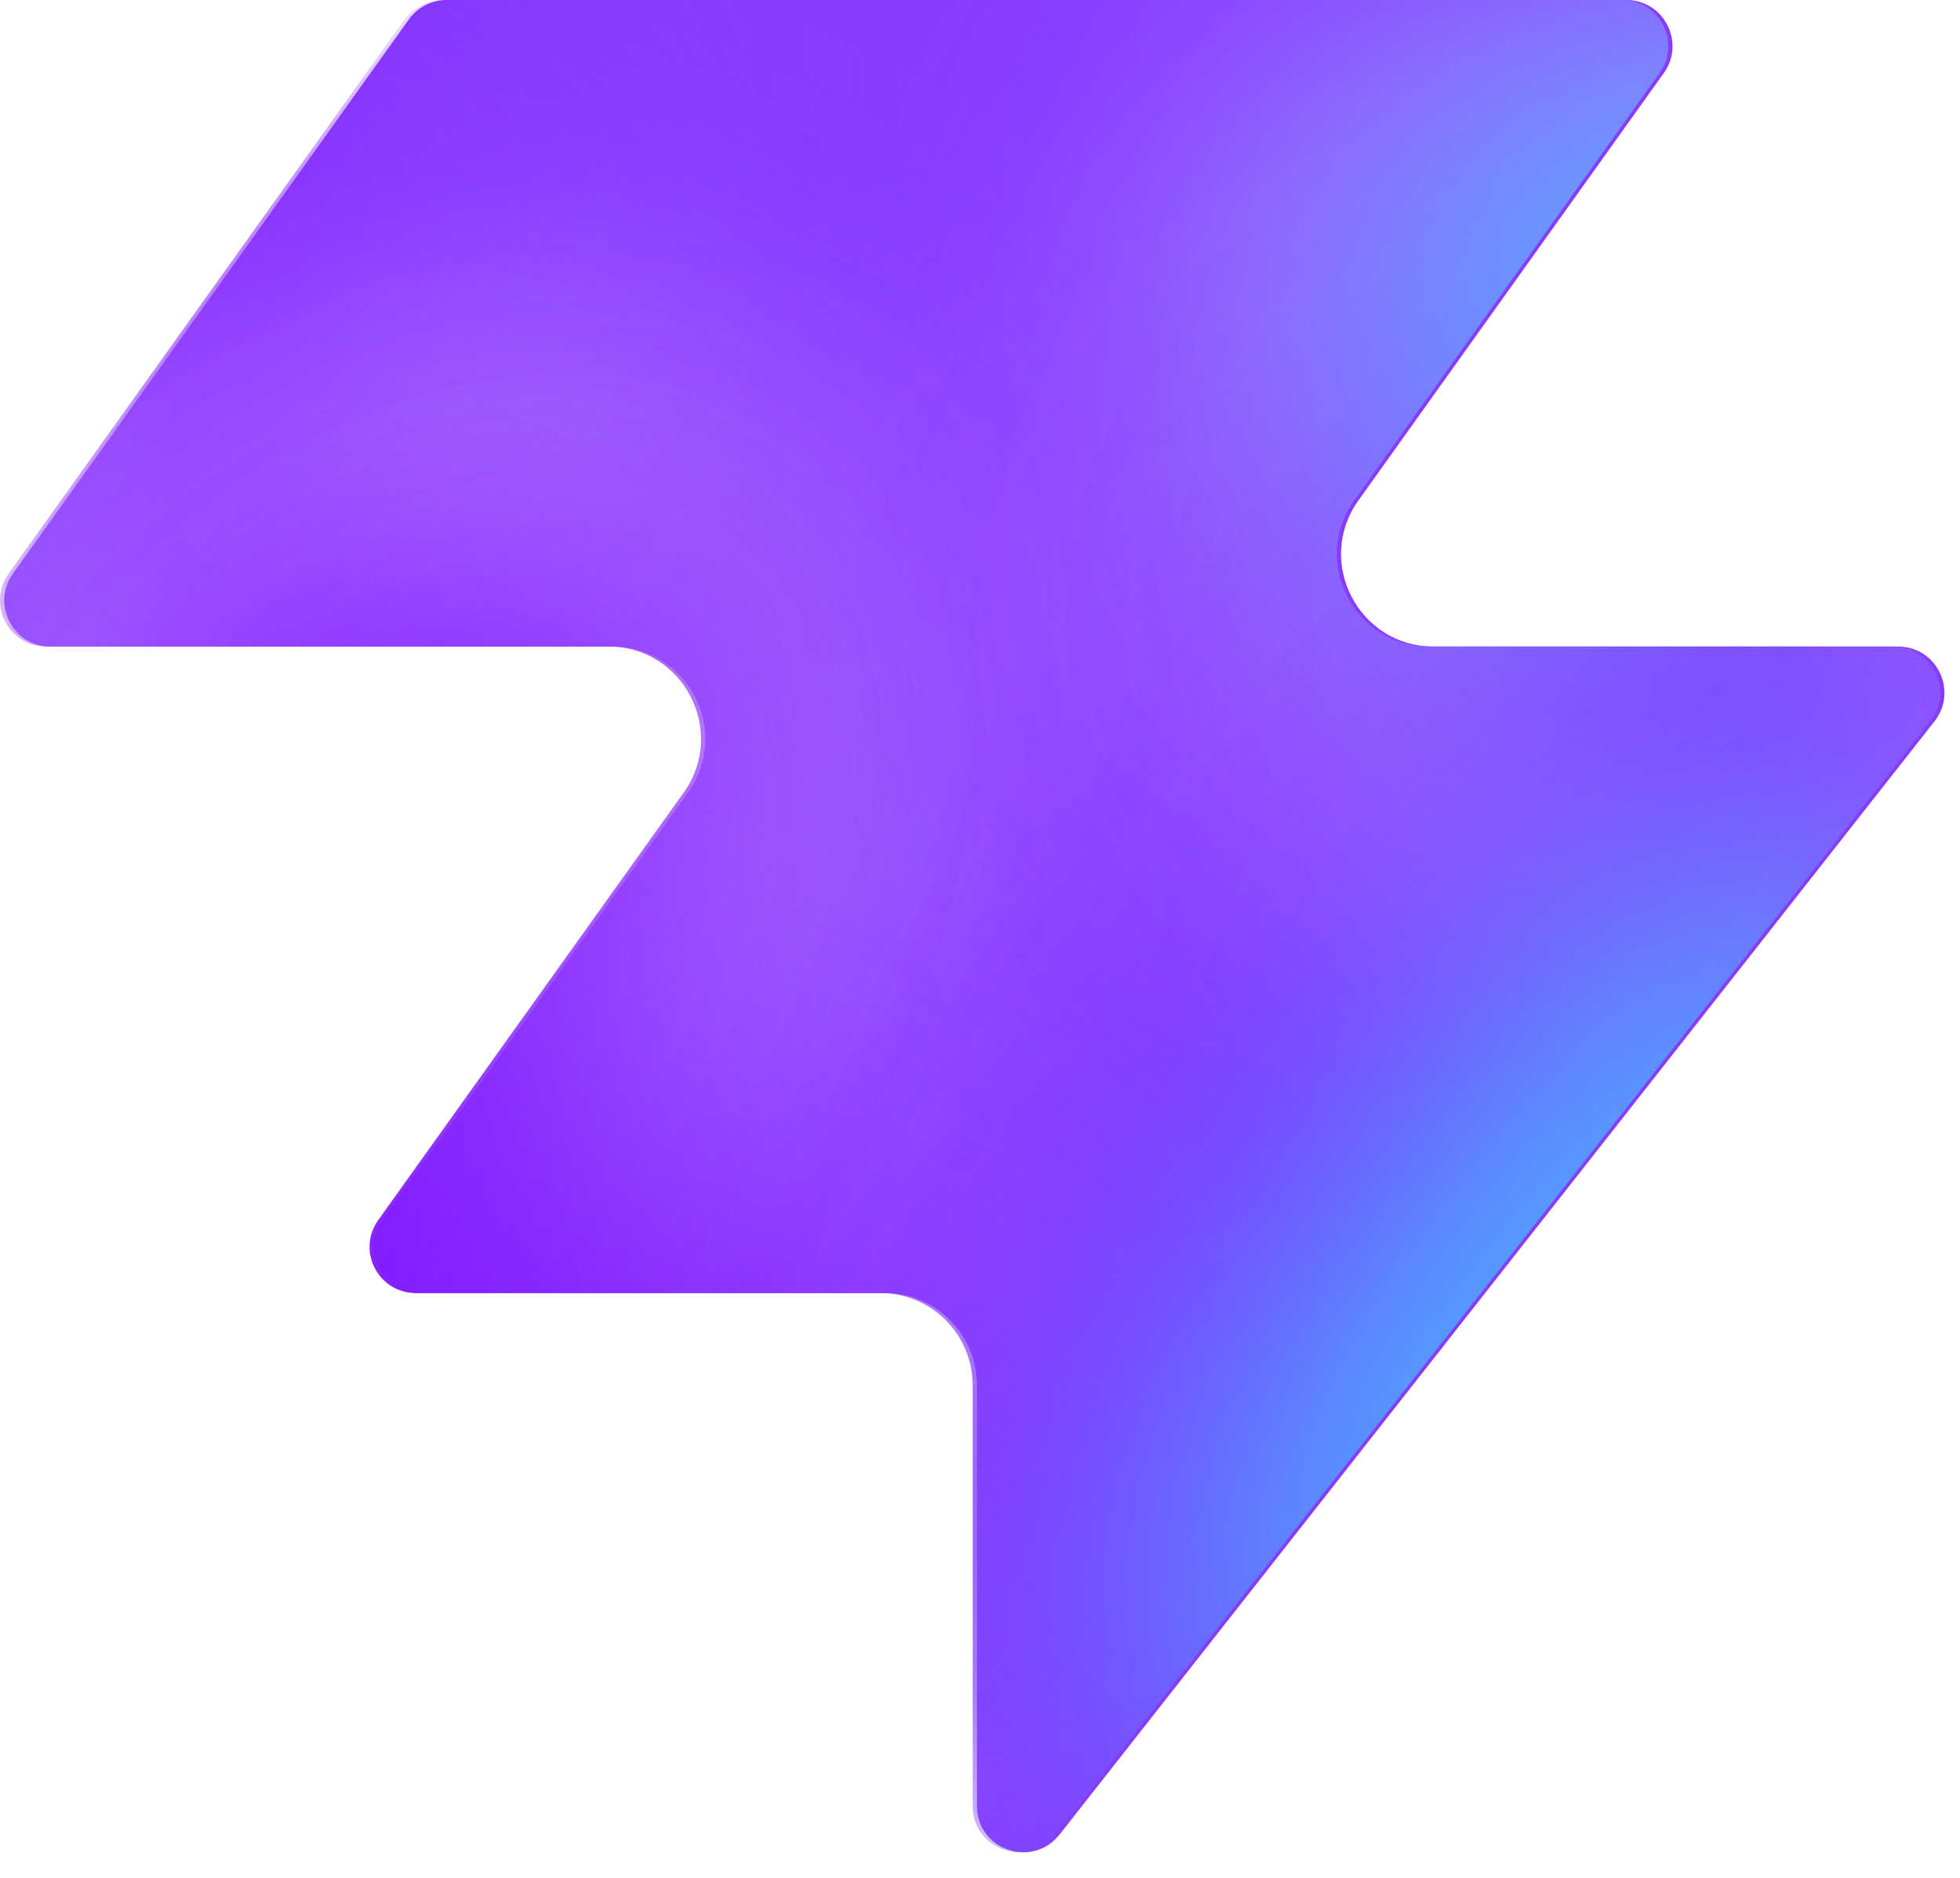
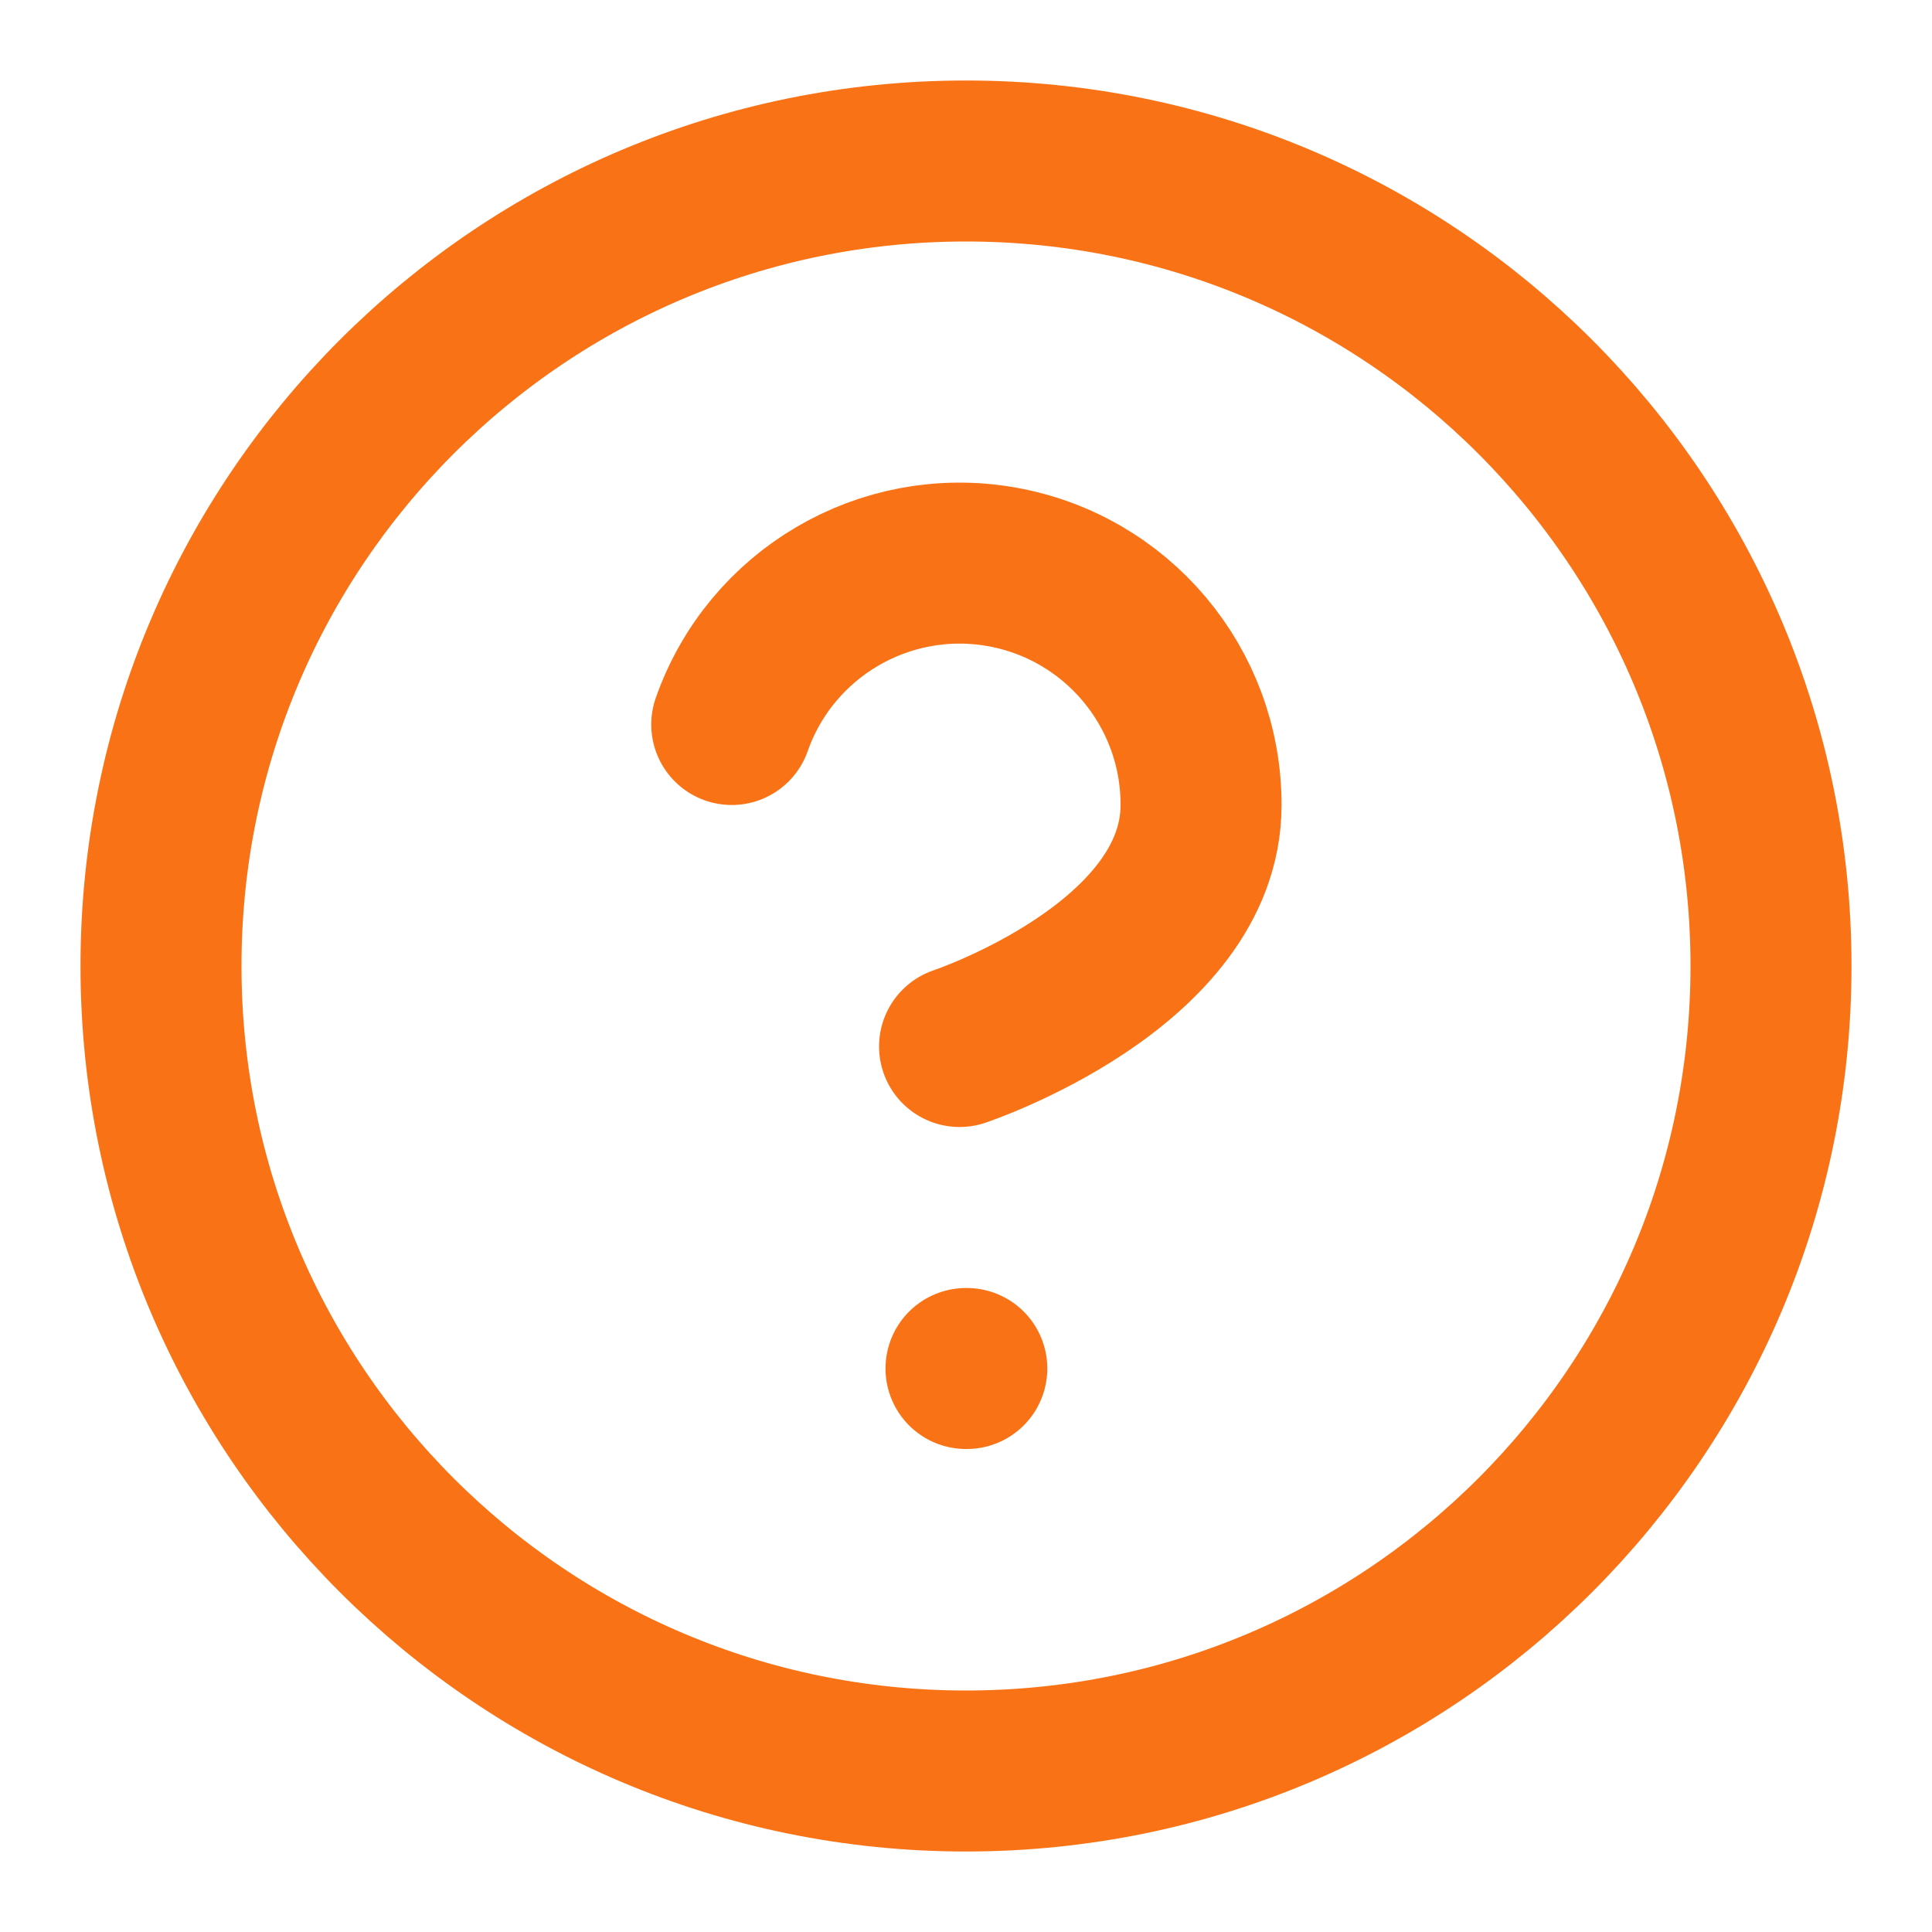
- <svg xmlns="http://www.w3.org/2000/svg" width="48" height="46" fill="none" viewBox="0 0 48 46">
-   <path fill="#863bff" d="M25.946 44.938c-.664.845-2.021.375-2.021-.698V33.937a2.26 2.26 0 0 0-2.262-2.262H10.287c-.92 0-1.456-1.04-.92-1.788l7.48-10.471c1.07-1.497 0-3.578-1.842-3.578H1.237c-.92 0-1.456-1.04-.92-1.788L10.013.474c.214-.297.556-.474.92-.474h28.894c.92 0 1.456 1.04.92 1.788l-7.48 10.471c-1.07 1.498 0 3.579 1.842 3.579h11.377c.943 0 1.473 1.088.89 1.83L25.947 44.94z" style="fill:#863bff;fill:color(display-p3 .525 .23 1);fill-opacity:1" />
-   <mask id="a" width="48" height="46" x="0" y="0" maskUnits="userSpaceOnUse" style="mask-type:alpha">
-     <path fill="#000" d="M25.842 44.938c-.664.844-2.021.375-2.021-.698V33.937a2.26 2.26 0 0 0-2.262-2.262H10.183c-.92 0-1.456-1.04-.92-1.788l7.48-10.471c1.07-1.498 0-3.579-1.842-3.579H1.133c-.92 0-1.456-1.04-.92-1.787L9.91.473c.214-.297.556-.474.92-.474h28.894c.92 0 1.456 1.04.92 1.788l-7.48 10.471c-1.07 1.498 0 3.578 1.842 3.578h11.377c.943 0 1.473 1.088.89 1.832L25.843 44.94z" style="fill:#000;fill-opacity:1" />
-   </mask>
-   <g mask="url(#a)">
-     <g filter="url(#b)">
-       <ellipse cx="5.508" cy="14.704" fill="#ede6ff" rx="5.508" ry="14.704" style="fill:#ede6ff;fill:color(display-p3 .927 .903 1);fill-opacity:1" transform="matrix(.00324 1 1 -.00324 -4.47 31.516)" />
-     </g>
-     <g filter="url(#c)">
-       <ellipse cx="10.399" cy="29.851" fill="#ede6ff" rx="10.399" ry="29.851" style="fill:#ede6ff;fill:color(display-p3 .927 .903 1);fill-opacity:1" transform="matrix(.00324 1 1 -.00324 -39.328 7.883)" />
-     </g>
-     <g filter="url(#d)">
-       <ellipse cx="5.508" cy="30.487" fill="#7e14ff" rx="5.508" ry="30.487" style="fill:#7e14ff;fill:color(display-p3 .492 .077 1);fill-opacity:1" transform="rotate(89.814 -25.913 -14.639)scale(1 -1)" />
-     </g>
-     <g filter="url(#e)">
-       <ellipse cx="5.508" cy="30.599" fill="#7e14ff" rx="5.508" ry="30.599" style="fill:#7e14ff;fill:color(display-p3 .492 .077 1);fill-opacity:1" transform="rotate(89.814 -32.644 -3.334)scale(1 -1)" />
-     </g>
-     <g filter="url(#f)">
-       <ellipse cx="5.508" cy="30.599" fill="#7e14ff" rx="5.508" ry="30.599" style="fill:#7e14ff;fill:color(display-p3 .492 .077 1);fill-opacity:1" transform="matrix(.00324 1 1 -.00324 -34.34 30.47)" />
-     </g>
-     <g filter="url(#g)">
-       <ellipse cx="14.072" cy="22.078" fill="#ede6ff" rx="14.072" ry="22.078" style="fill:#ede6ff;fill:color(display-p3 .927 .903 1);fill-opacity:1" transform="rotate(93.35 24.506 48.493)scale(-1 1)" />
-     </g>
-     <g filter="url(#h)">
-       <ellipse cx="3.47" cy="21.501" fill="#7e14ff" rx="3.47" ry="21.501" style="fill:#7e14ff;fill:color(display-p3 .492 .077 1);fill-opacity:1" transform="rotate(89.009 28.708 47.59)scale(-1 1)" />
-     </g>
-     <g filter="url(#i)">
-       <ellipse cx="3.47" cy="21.501" fill="#7e14ff" rx="3.47" ry="21.501" style="fill:#7e14ff;fill:color(display-p3 .492 .077 1);fill-opacity:1" transform="rotate(89.009 28.708 47.59)scale(-1 1)" />
-     </g>
-     <g filter="url(#j)">
-       <ellipse cx=".387" cy="8.972" fill="#7e14ff" rx="4.407" ry="29.108" style="fill:#7e14ff;fill:color(display-p3 .492 .077 1);fill-opacity:1" transform="rotate(39.51 .387 8.972)" />
-     </g>
-     <g filter="url(#k)">
-       <ellipse cx="47.523" cy="-6.092" fill="#7e14ff" rx="4.407" ry="29.108" style="fill:#7e14ff;fill:color(display-p3 .492 .077 1);fill-opacity:1" transform="rotate(37.892 47.523 -6.092)" />
-     </g>
-     <g filter="url(#l)">
-       <ellipse cx="41.412" cy="6.333" fill="#47bfff" rx="5.971" ry="9.665" style="fill:#47bfff;fill:color(display-p3 .28 .748 1);fill-opacity:1" transform="rotate(37.892 41.412 6.333)" />
-     </g>
-     <g filter="url(#m)">
-       <ellipse cx="-1.879" cy="38.332" fill="#7e14ff" rx="4.407" ry="29.108" style="fill:#7e14ff;fill:color(display-p3 .492 .077 1);fill-opacity:1" transform="rotate(37.892 -1.88 38.332)" />
-     </g>
-     <g filter="url(#n)">
-       <ellipse cx="-1.879" cy="38.332" fill="#7e14ff" rx="4.407" ry="29.108" style="fill:#7e14ff;fill:color(display-p3 .492 .077 1);fill-opacity:1" transform="rotate(37.892 -1.88 38.332)" />
-     </g>
-     <g filter="url(#o)">
-       <ellipse cx="35.651" cy="29.907" fill="#7e14ff" rx="4.407" ry="29.108" style="fill:#7e14ff;fill:color(display-p3 .492 .077 1);fill-opacity:1" transform="rotate(37.892 35.651 29.907)" />
-     </g>
-     <g filter="url(#p)">
-       <ellipse cx="38.418" cy="32.4" fill="#47bfff" rx="5.971" ry="15.297" style="fill:#47bfff;fill:color(display-p3 .28 .748 1);fill-opacity:1" transform="rotate(37.892 38.418 32.4)" />
-     </g>
-   </g>
-   <defs>
-     <filter id="b" width="60.045" height="41.654" x="-19.77" y="16.149" color-interpolation-filters="sRGB" filterUnits="userSpaceOnUse">
-       <feFlood flood-opacity="0" result="BackgroundImageFix" />
-       <feBlend in="SourceGraphic" in2="BackgroundImageFix" result="shape" />
-       <feGaussianBlur result="effect1_foregroundBlur_2002_17158" stdDeviation="7.659" />
-     </filter>
-     <filter id="c" width="90.34" height="51.437" x="-54.613" y="-7.533" color-interpolation-filters="sRGB" filterUnits="userSpaceOnUse">
-       <feFlood flood-opacity="0" result="BackgroundImageFix" />
-       <feBlend in="SourceGraphic" in2="BackgroundImageFix" result="shape" />
-       <feGaussianBlur result="effect1_foregroundBlur_2002_17158" stdDeviation="7.659" />
-     </filter>
-     <filter id="d" width="79.355" height="29.4" x="-49.64" y="2.03" color-interpolation-filters="sRGB" filterUnits="userSpaceOnUse">
-       <feFlood flood-opacity="0" result="BackgroundImageFix" />
-       <feBlend in="SourceGraphic" in2="BackgroundImageFix" result="shape" />
-       <feGaussianBlur result="effect1_foregroundBlur_2002_17158" stdDeviation="4.596" />
-     </filter>
-     <filter id="e" width="79.579" height="29.4" x="-45.045" y="20.029" color-interpolation-filters="sRGB" filterUnits="userSpaceOnUse">
-       <feFlood flood-opacity="0" result="BackgroundImageFix" />
-       <feBlend in="SourceGraphic" in2="BackgroundImageFix" result="shape" />
-       <feGaussianBlur result="effect1_foregroundBlur_2002_17158" stdDeviation="4.596" />
-     </filter>
-     <filter id="f" width="79.579" height="29.4" x="-43.513" y="21.178" color-interpolation-filters="sRGB" filterUnits="userSpaceOnUse">
-       <feFlood flood-opacity="0" result="BackgroundImageFix" />
-       <feBlend in="SourceGraphic" in2="BackgroundImageFix" result="shape" />
-       <feGaussianBlur result="effect1_foregroundBlur_2002_17158" stdDeviation="4.596" />
-     </filter>
-     <filter id="g" width="74.749" height="58.852" x="15.756" y="-17.901" color-interpolation-filters="sRGB" filterUnits="userSpaceOnUse">
-       <feFlood flood-opacity="0" result="BackgroundImageFix" />
-       <feBlend in="SourceGraphic" in2="BackgroundImageFix" result="shape" />
-       <feGaussianBlur result="effect1_foregroundBlur_2002_17158" stdDeviation="7.659" />
-     </filter>
-     <filter id="h" width="61.377" height="25.362" x="23.548" y="2.284" color-interpolation-filters="sRGB" filterUnits="userSpaceOnUse">
-       <feFlood flood-opacity="0" result="BackgroundImageFix" />
-       <feBlend in="SourceGraphic" in2="BackgroundImageFix" result="shape" />
-       <feGaussianBlur result="effect1_foregroundBlur_2002_17158" stdDeviation="4.596" />
-     </filter>
-     <filter id="i" width="61.377" height="25.362" x="23.548" y="2.284" color-interpolation-filters="sRGB" filterUnits="userSpaceOnUse">
-       <feFlood flood-opacity="0" result="BackgroundImageFix" />
-       <feBlend in="SourceGraphic" in2="BackgroundImageFix" result="shape" />
-       <feGaussianBlur result="effect1_foregroundBlur_2002_17158" stdDeviation="4.596" />
-     </filter>
-     <filter id="j" width="56.045" height="63.649" x="-27.636" y="-22.853" color-interpolation-filters="sRGB" filterUnits="userSpaceOnUse">
-       <feFlood flood-opacity="0" result="BackgroundImageFix" />
-       <feBlend in="SourceGraphic" in2="BackgroundImageFix" result="shape" />
-       <feGaussianBlur result="effect1_foregroundBlur_2002_17158" stdDeviation="4.596" />
-     </filter>
-     <filter id="k" width="54.814" height="64.646" x="20.116" y="-38.415" color-interpolation-filters="sRGB" filterUnits="userSpaceOnUse">
-       <feFlood flood-opacity="0" result="BackgroundImageFix" />
-       <feBlend in="SourceGraphic" in2="BackgroundImageFix" result="shape" />
-       <feGaussianBlur result="effect1_foregroundBlur_2002_17158" stdDeviation="4.596" />
-     </filter>
-     <filter id="l" width="33.541" height="35.313" x="24.641" y="-11.323" color-interpolation-filters="sRGB" filterUnits="userSpaceOnUse">
-       <feFlood flood-opacity="0" result="BackgroundImageFix" />
-       <feBlend in="SourceGraphic" in2="BackgroundImageFix" result="shape" />
-       <feGaussianBlur result="effect1_foregroundBlur_2002_17158" stdDeviation="4.596" />
-     </filter>
-     <filter id="m" width="54.814" height="64.646" x="-29.286" y="6.009" color-interpolation-filters="sRGB" filterUnits="userSpaceOnUse">
-       <feFlood flood-opacity="0" result="BackgroundImageFix" />
-       <feBlend in="SourceGraphic" in2="BackgroundImageFix" result="shape" />
-       <feGaussianBlur result="effect1_foregroundBlur_2002_17158" stdDeviation="4.596" />
-     </filter>
-     <filter id="n" width="54.814" height="64.646" x="-29.286" y="6.009" color-interpolation-filters="sRGB" filterUnits="userSpaceOnUse">
-       <feFlood flood-opacity="0" result="BackgroundImageFix" />
-       <feBlend in="SourceGraphic" in2="BackgroundImageFix" result="shape" />
-       <feGaussianBlur result="effect1_foregroundBlur_2002_17158" stdDeviation="4.596" />
-     </filter>
-     <filter id="o" width="54.814" height="64.646" x="8.244" y="-2.416" color-interpolation-filters="sRGB" filterUnits="userSpaceOnUse">
-       <feFlood flood-opacity="0" result="BackgroundImageFix" />
-       <feBlend in="SourceGraphic" in2="BackgroundImageFix" result="shape" />
-       <feGaussianBlur result="effect1_foregroundBlur_2002_17158" stdDeviation="4.596" />
-     </filter>
-     <filter id="p" width="39.409" height="43.623" x="18.713" y="10.588" color-interpolation-filters="sRGB" filterUnits="userSpaceOnUse">
-       <feFlood flood-opacity="0" result="BackgroundImageFix" />
-       <feBlend in="SourceGraphic" in2="BackgroundImageFix" result="shape" />
-       <feGaussianBlur result="effect1_foregroundBlur_2002_17158" stdDeviation="4.596" />
-     </filter>
-   </defs>
+ <svg xmlns="http://www.w3.org/2000/svg" viewBox="0 0 24 24" fill="none" stroke="#f97316" stroke-width="2" stroke-linecap="round" stroke-linejoin="round">
+   <circle cx="12" cy="12" r="10" />
+   <path d="M9.09 9a3 3 0 0 1 5.83 1c0 2-3 3-3 3" />
+   <line x1="12" y1="17" x2="12.01" y2="17" />
</svg>
